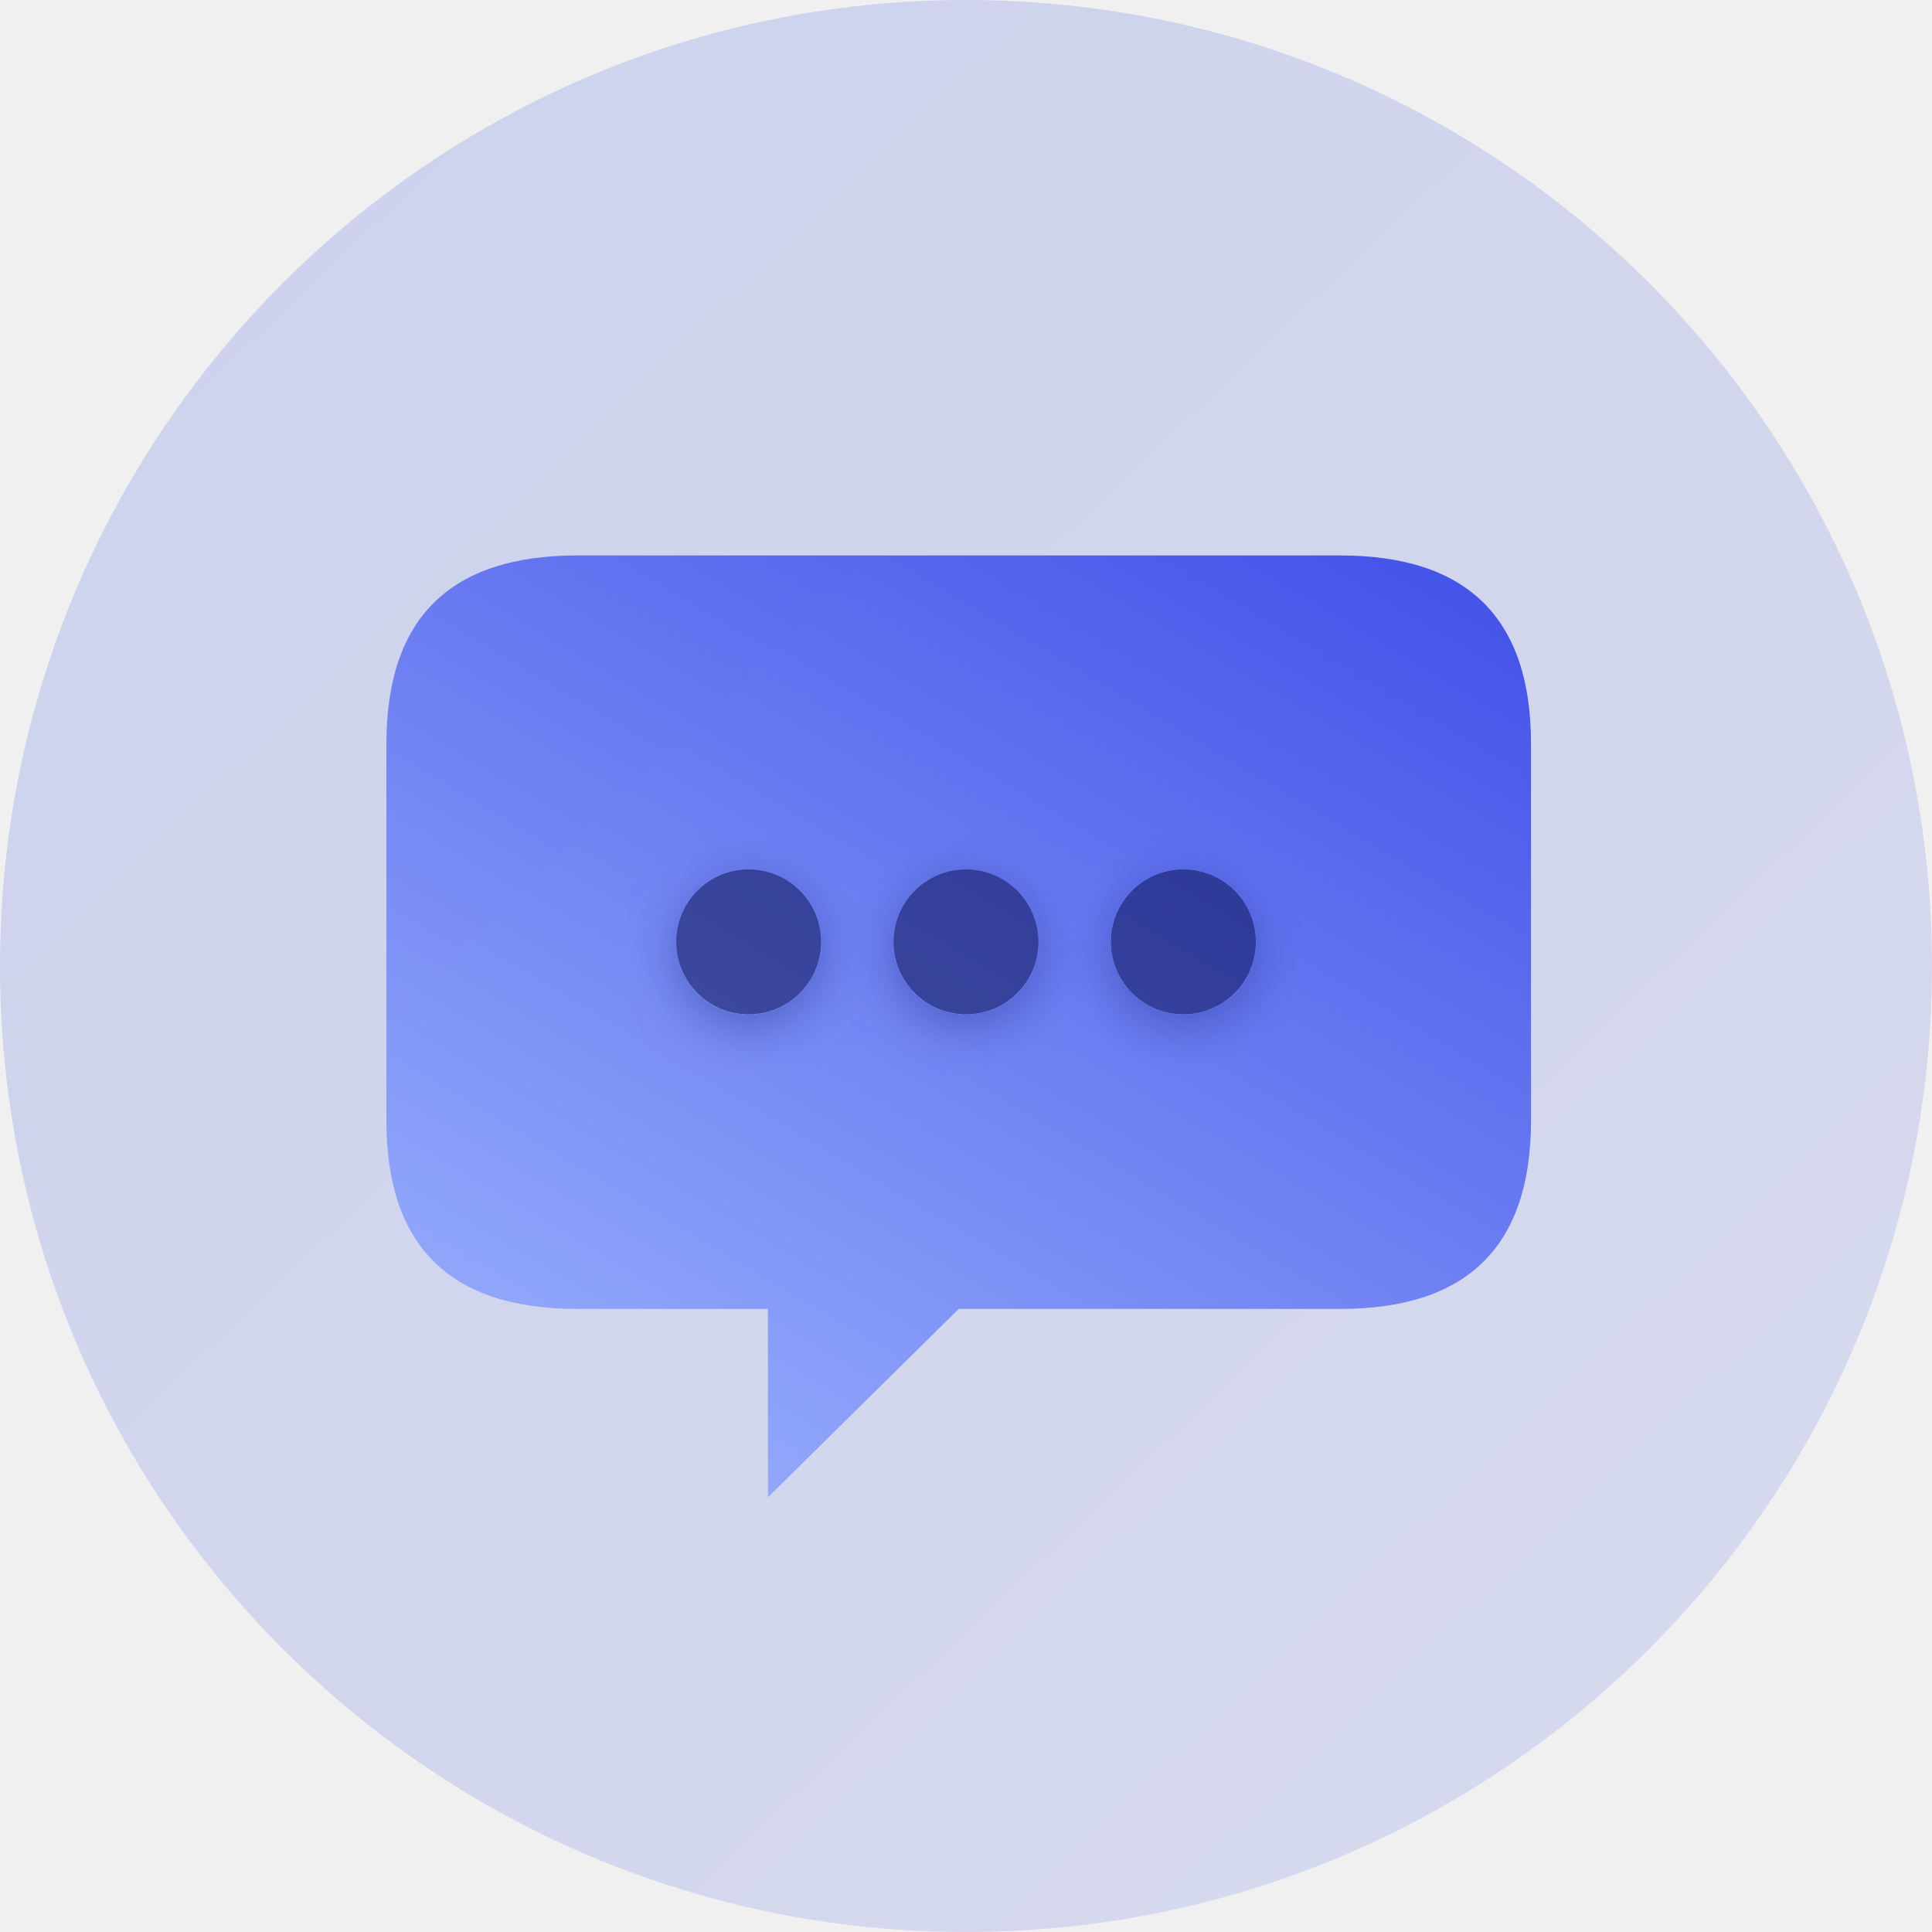
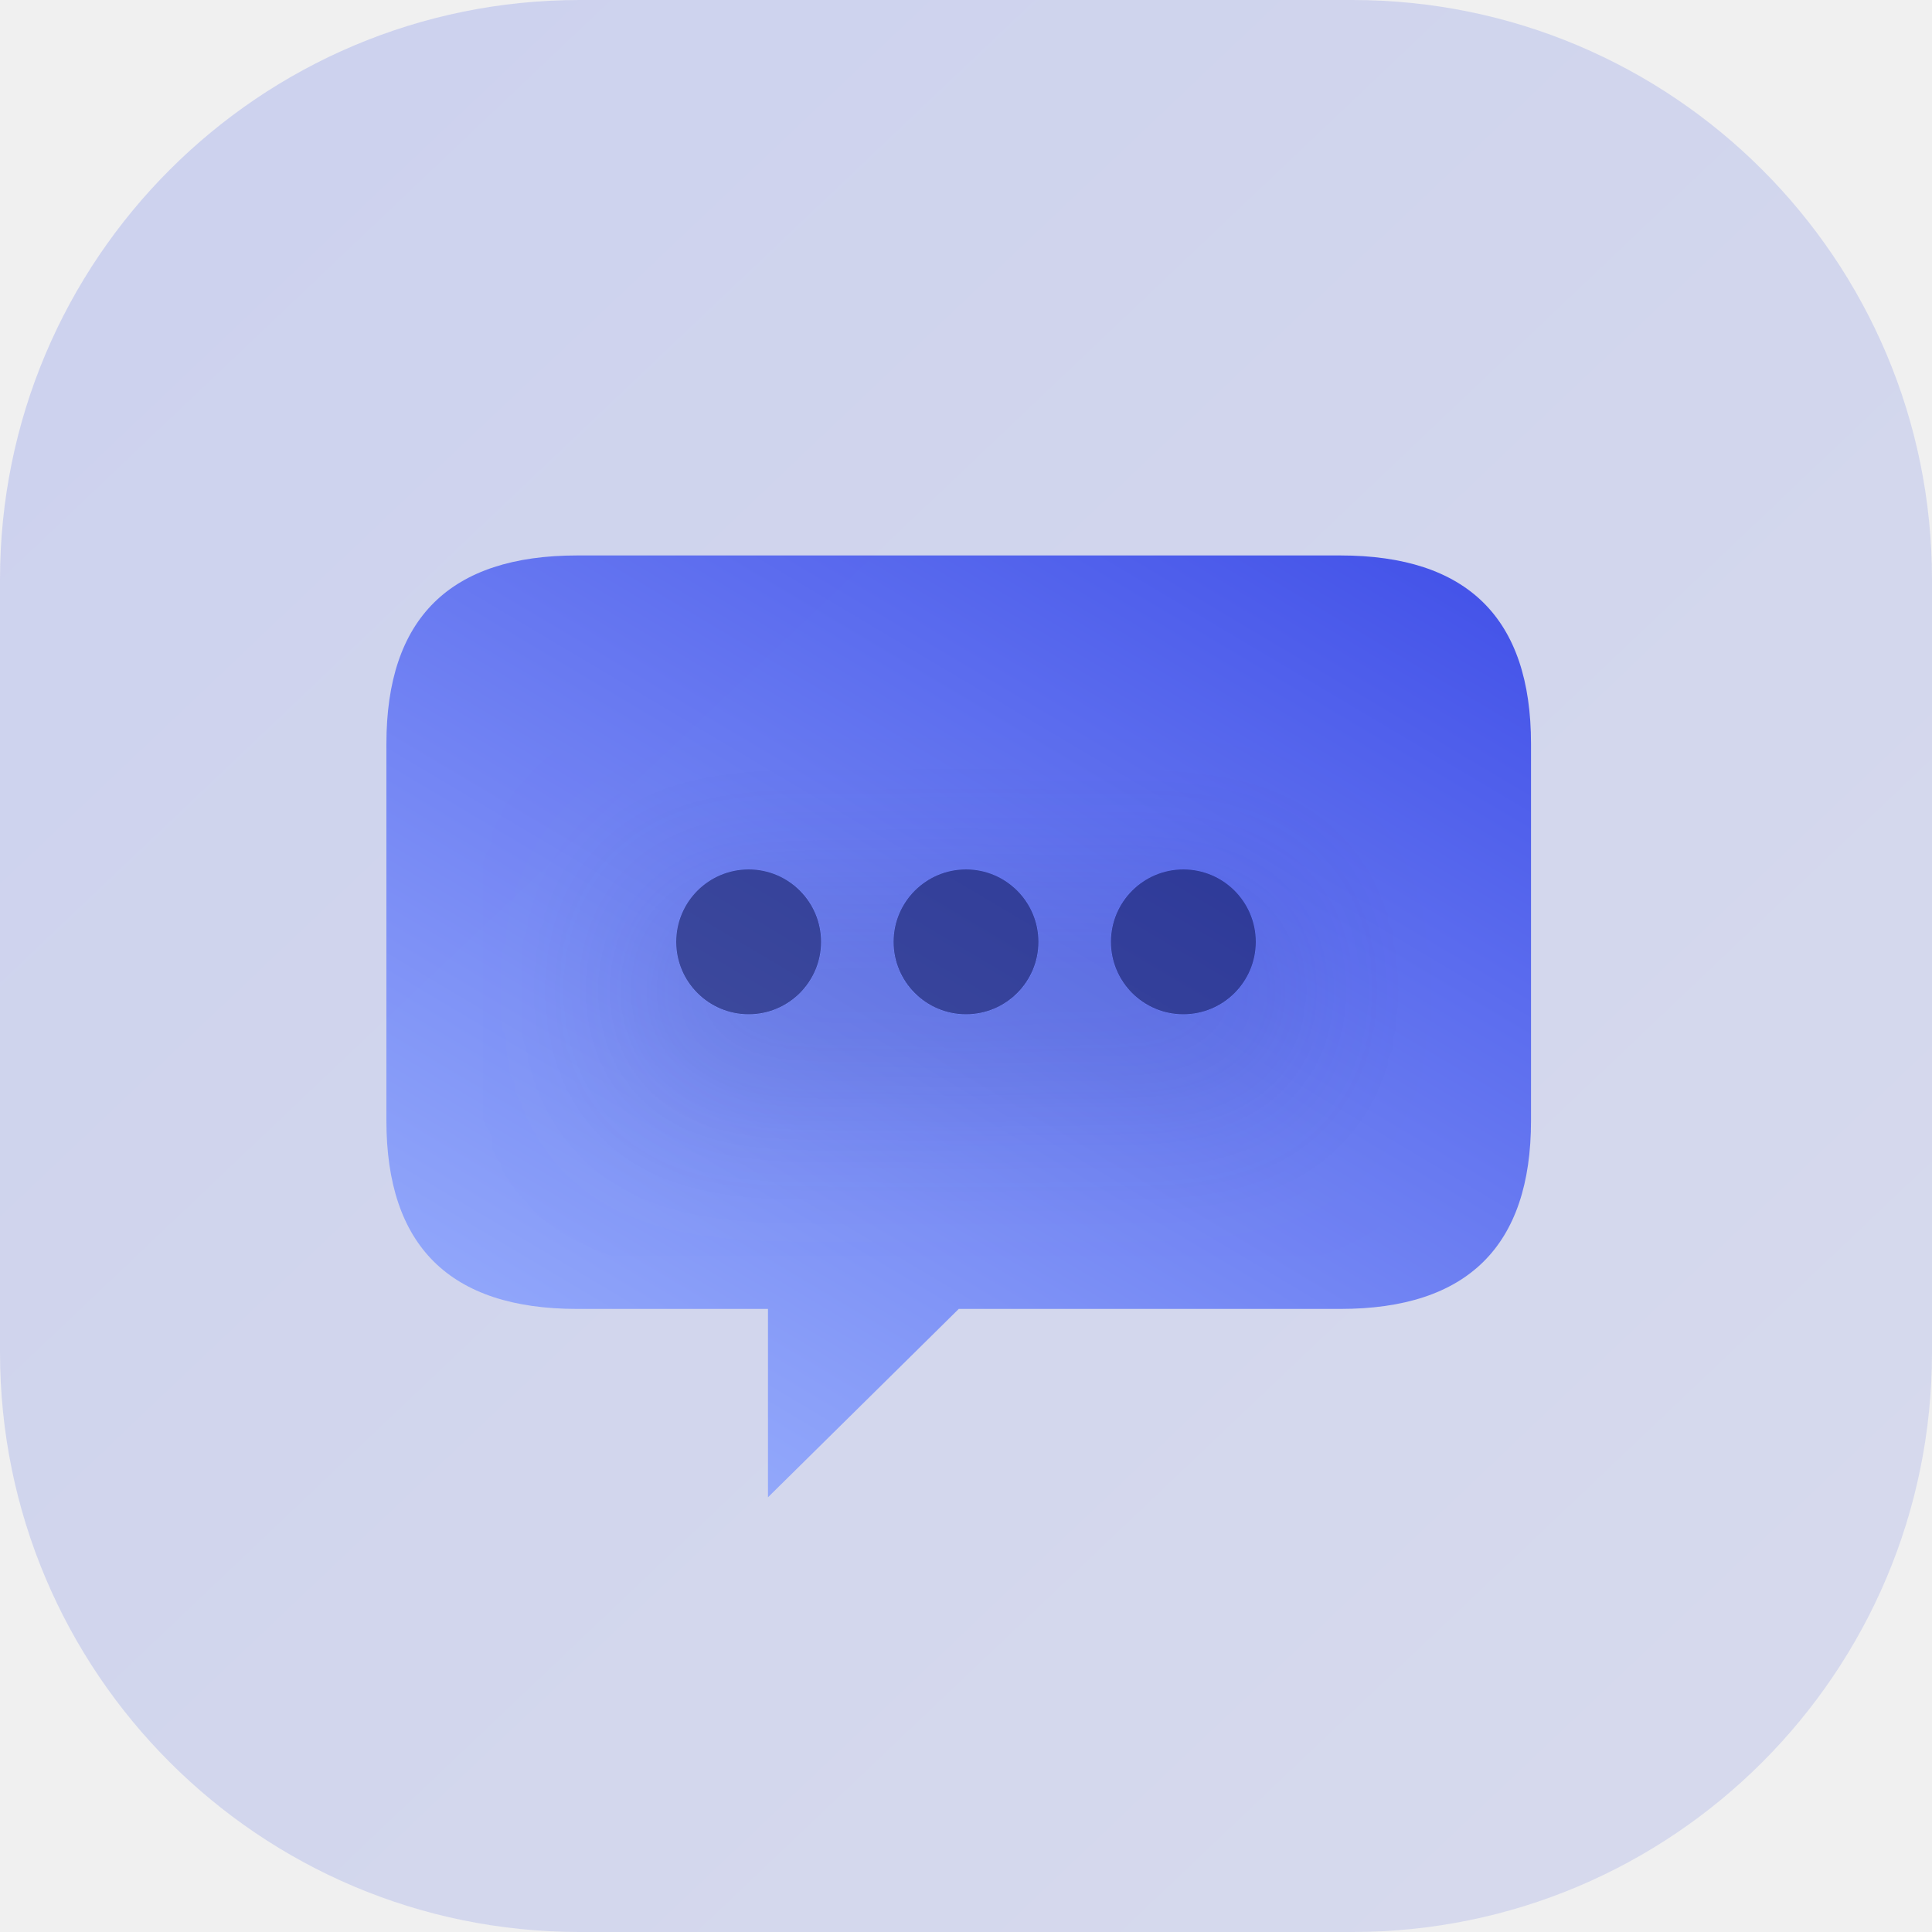
- <svg xmlns="http://www.w3.org/2000/svg" width="80" height="80" viewBox="0 0 80 80" fill="none">
-   <g clip-path="url(#clip0_1882_33576)">
-     <circle cx="40" cy="40" r="40" fill="url(#paint0_linear_1882_33576)" fill-opacity="0.22" />
-     <path d="M23.899 23H55.497C60.763 23 63.396 25.6 63.396 30.8V46.4C63.396 51.6 60.763 54.2 55.497 54.2H39.698L31.799 62V54.2H23.899C18.633 54.2 16 51.6 16 46.4V30.8C16 25.6 18.633 23 23.899 23Z" fill="url(#paint1_linear_1882_33576)" fill-opacity="0.94" />
-     <g opacity="0.5" filter="url(#filter0_d_1882_33576)">
-       <path d="M34 39C34 40.657 32.657 42 31 42C29.343 42 28 40.657 28 39C28 37.343 29.343 36 31 36C32.657 36 34 37.343 34 39Z" fill="#000643" />
-       <path d="M43 39C43 40.657 41.657 42 40 42C38.343 42 37 40.657 37 39C37 37.343 38.343 36 40 36C41.657 36 43 37.343 43 39Z" fill="#000643" />
-       <path d="M52 39C52 40.657 50.657 42 49 42C47.343 42 46 40.657 46 39C46 37.343 47.343 36 49 36C50.657 36 52 37.343 52 39Z" fill="#000643" />
+ <svg xmlns="http://www.w3.org/2000/svg" width="20" height="20" viewBox="0 0 20 20" fill="none">
+   <g clip-path="url(#clip0_54_408)">
+     <path d="M0 6C0 2.686 2.686 0 6 0H14C17.314 0 20 2.686 20 6V14C20 17.314 17.314 20 14 20H6C2.686 20 0 17.314 0 14V6Z" fill="url(#paint0_linear_54_408)" fill-opacity="0.22" />
+     <path d="M5.975 5.75H13.874C15.191 5.75 15.849 6.4 15.849 7.7V11.6C15.849 12.9 15.191 13.55 13.874 13.55H9.925L7.95 15.5V13.55H5.975C4.658 13.55 4 12.9 4 11.6V7.7C4 6.4 4.658 5.75 5.975 5.75Z" fill="url(#paint1_linear_54_408)" fill-opacity="0.94" />
+     <g opacity="0.5" filter="url(#filter0_d_54_408)">
+       <path d="M8.5 9.75C8.5 10.164 8.164 10.5 7.75 10.5C7.336 10.5 7 10.164 7 9.75C7 9.336 7.336 9 7.75 9C8.164 9 8.5 9.336 8.5 9.75Z" fill="#000643" />
+       <path d="M10.75 9.75C10.75 10.164 10.414 10.5 10 10.5C9.586 10.5 9.25 10.164 9.25 9.75C9.25 9.336 9.586 9 10 9C10.414 9 10.75 9.336 10.75 9.75Z" fill="#000643" />
+       <path d="M13 9.75C13 10.164 12.664 10.5 12.25 10.5C11.836 10.5 11.5 10.164 11.5 9.75C11.5 9.336 11.836 9 12.25 9C12.664 9 13 9.336 13 9.75Z" fill="#000643" />
    </g>
  </g>
  <defs>
-     <filter id="filter0_d_1882_33576" x="26" y="34.5" width="28" height="10" filterUnits="userSpaceOnUse" color-interpolation-filters="sRGB">
+     <filter id="filter0_d_54_408" x="5" y="7.5" width="10" height="5.5" filterUnits="userSpaceOnUse" color-interpolation-filters="sRGB">
      <feFlood flood-opacity="0" result="BackgroundImageFix" />
      <feColorMatrix in="SourceAlpha" type="matrix" values="0 0 0 0 0 0 0 0 0 0 0 0 0 0 0 0 0 0 127 0" result="hardAlpha" />
      <feOffset dy="0.5" />
      <feGaussianBlur stdDeviation="1" />
      <feComposite in2="hardAlpha" operator="out" />
      <feColorMatrix type="matrix" values="0 0 0 0 0.177 0 0 0 0 0.223 0 0 0 0 0.585 0 0 0 1 0" />
-       <feBlend mode="normal" in2="BackgroundImageFix" result="effect1_dropShadow_1882_33576" />
-       <feBlend mode="normal" in="SourceGraphic" in2="effect1_dropShadow_1882_33576" result="shape" />
+       <feBlend mode="normal" in2="BackgroundImageFix" result="effect1_dropShadow_54_408" />
+       <feBlend mode="normal" in="SourceGraphic" in2="effect1_dropShadow_54_408" result="shape" />
    </filter>
-     <linearGradient id="paint0_linear_1882_33576" x1="-48" y1="-47" x2="65.5" y2="72.5" gradientUnits="userSpaceOnUse">
+     <linearGradient id="paint0_linear_54_408" x1="-12" y1="-11.75" x2="16.375" y2="18.125" gradientUnits="userSpaceOnUse">
      <stop stop-color="#2E4BEC" />
      <stop offset="1" stop-color="#7989E1" />
    </linearGradient>
-     <linearGradient id="paint1_linear_1882_33576" x1="31.635" y1="71.405" x2="59.945" y2="23.766" gradientUnits="userSpaceOnUse">
+     <linearGradient id="paint1_linear_54_408" x1="7.909" y1="17.851" x2="14.986" y2="5.941" gradientUnits="userSpaceOnUse">
      <stop stop-color="#9DB4FF" />
      <stop offset="1" stop-color="#3C4BE9" />
    </linearGradient>
-     <clipPath id="clip0_1882_33576">
-       <rect width="80" height="80" fill="white" />
+     <clipPath id="clip0_54_408">
+       <rect width="20" height="20" fill="white" />
    </clipPath>
  </defs>
</svg>
